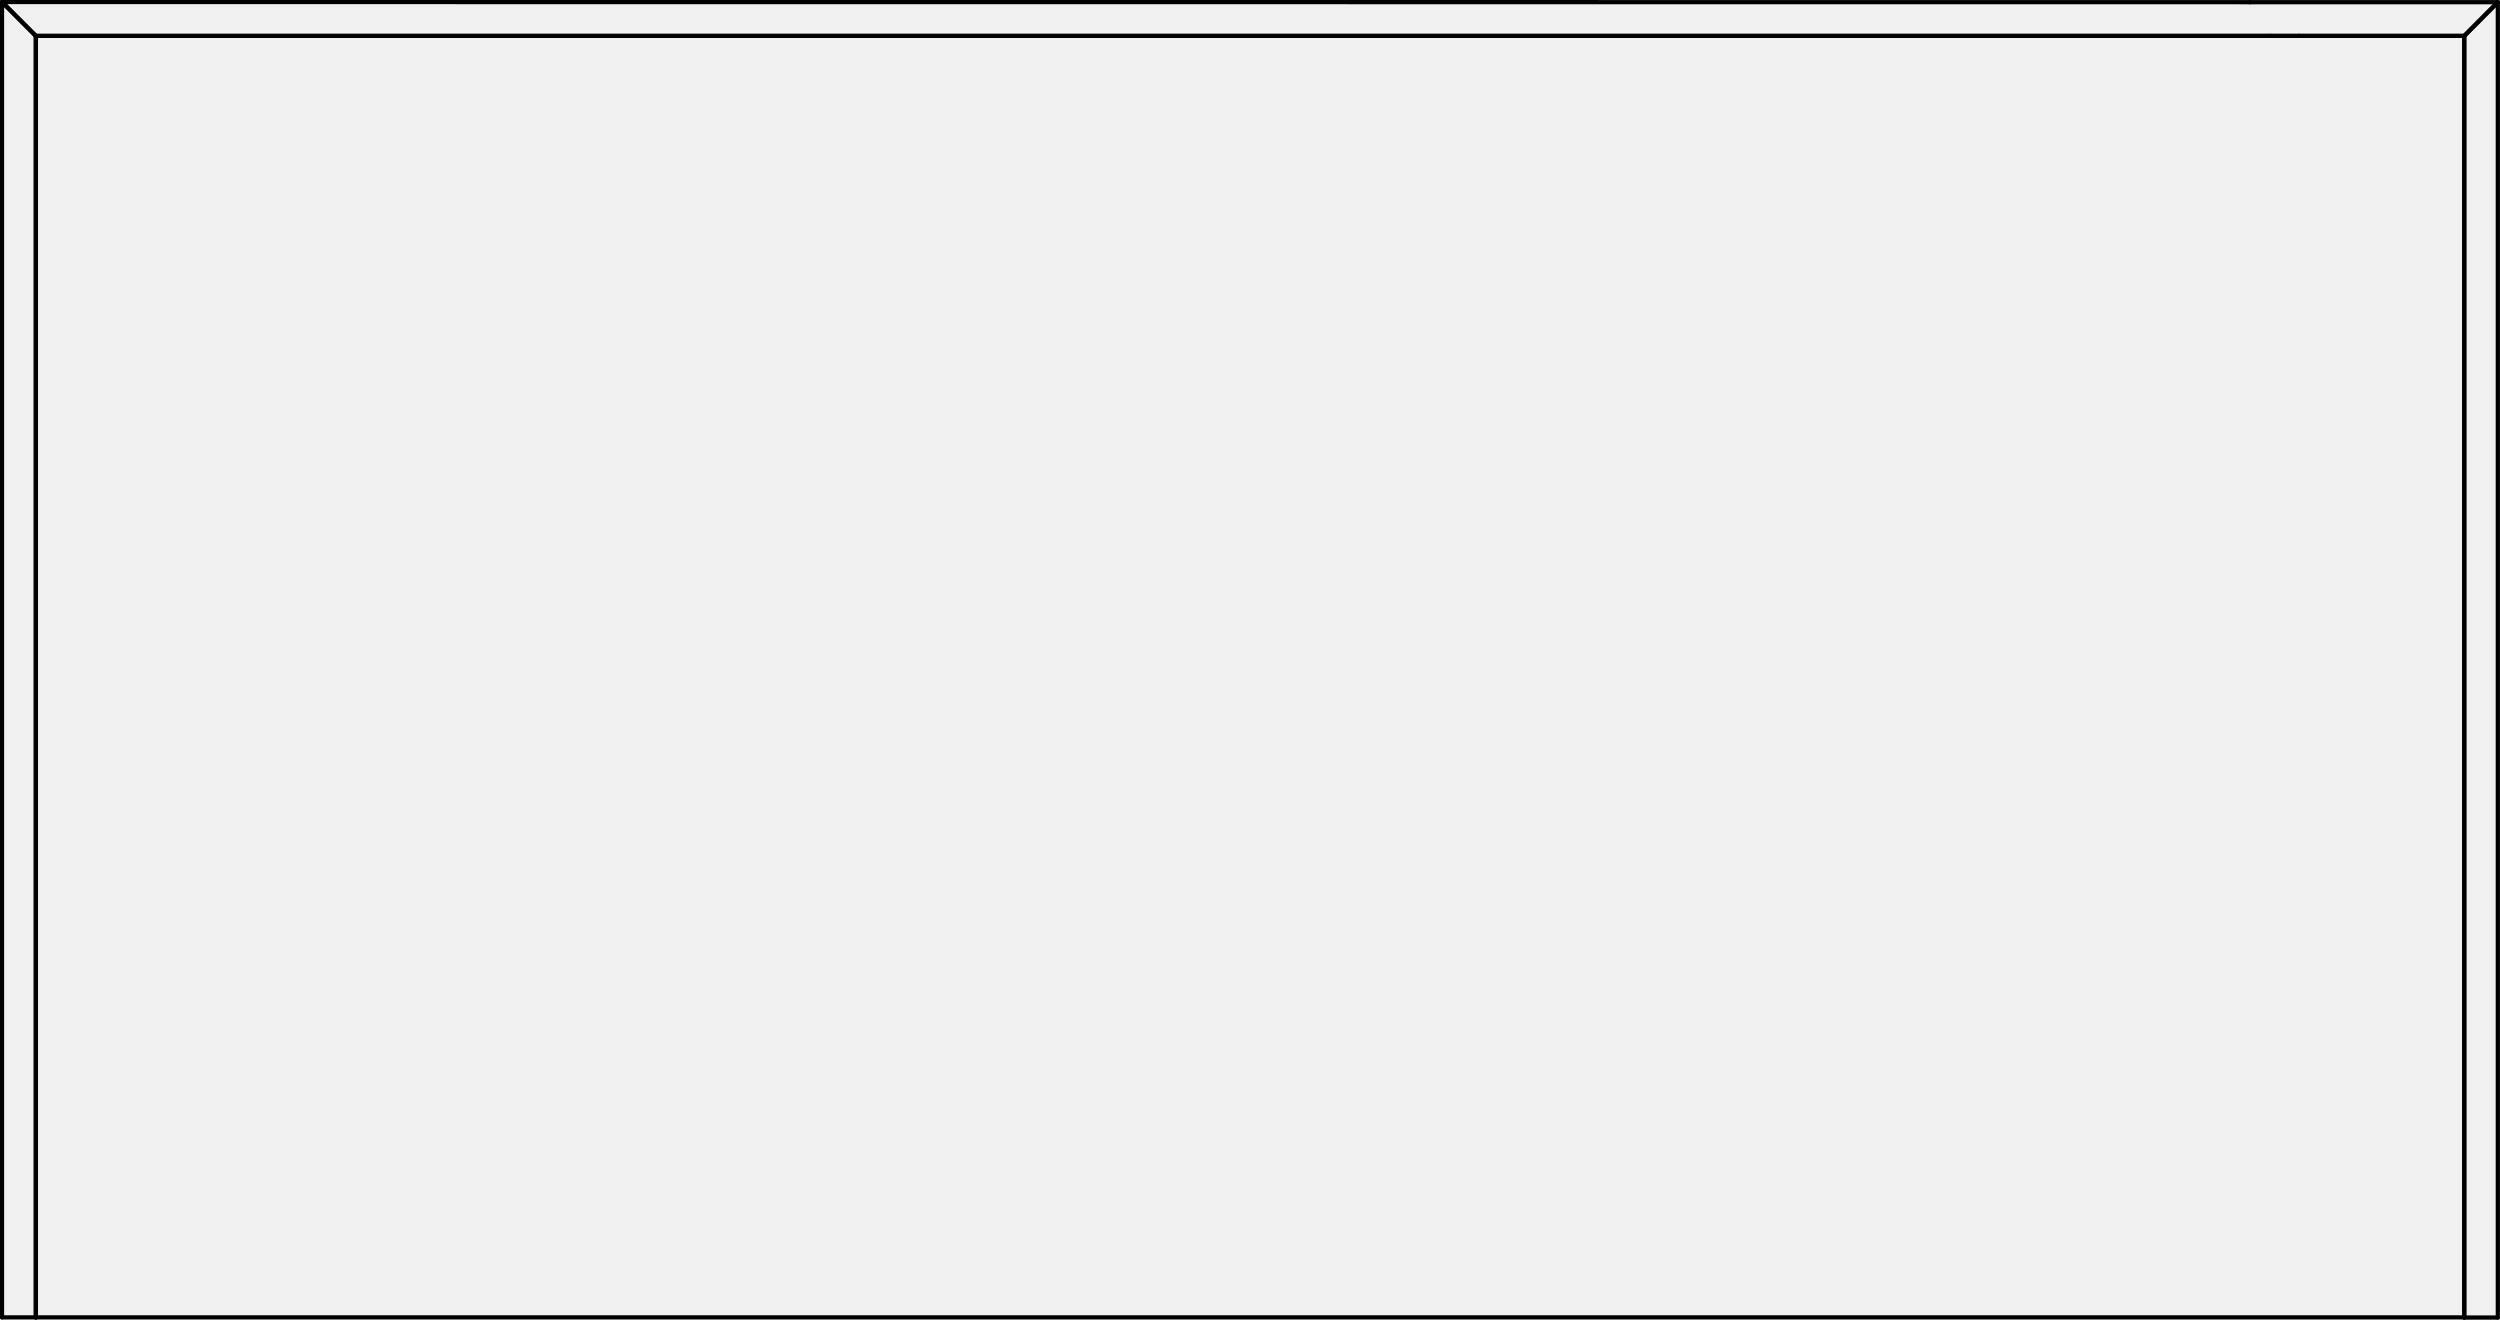
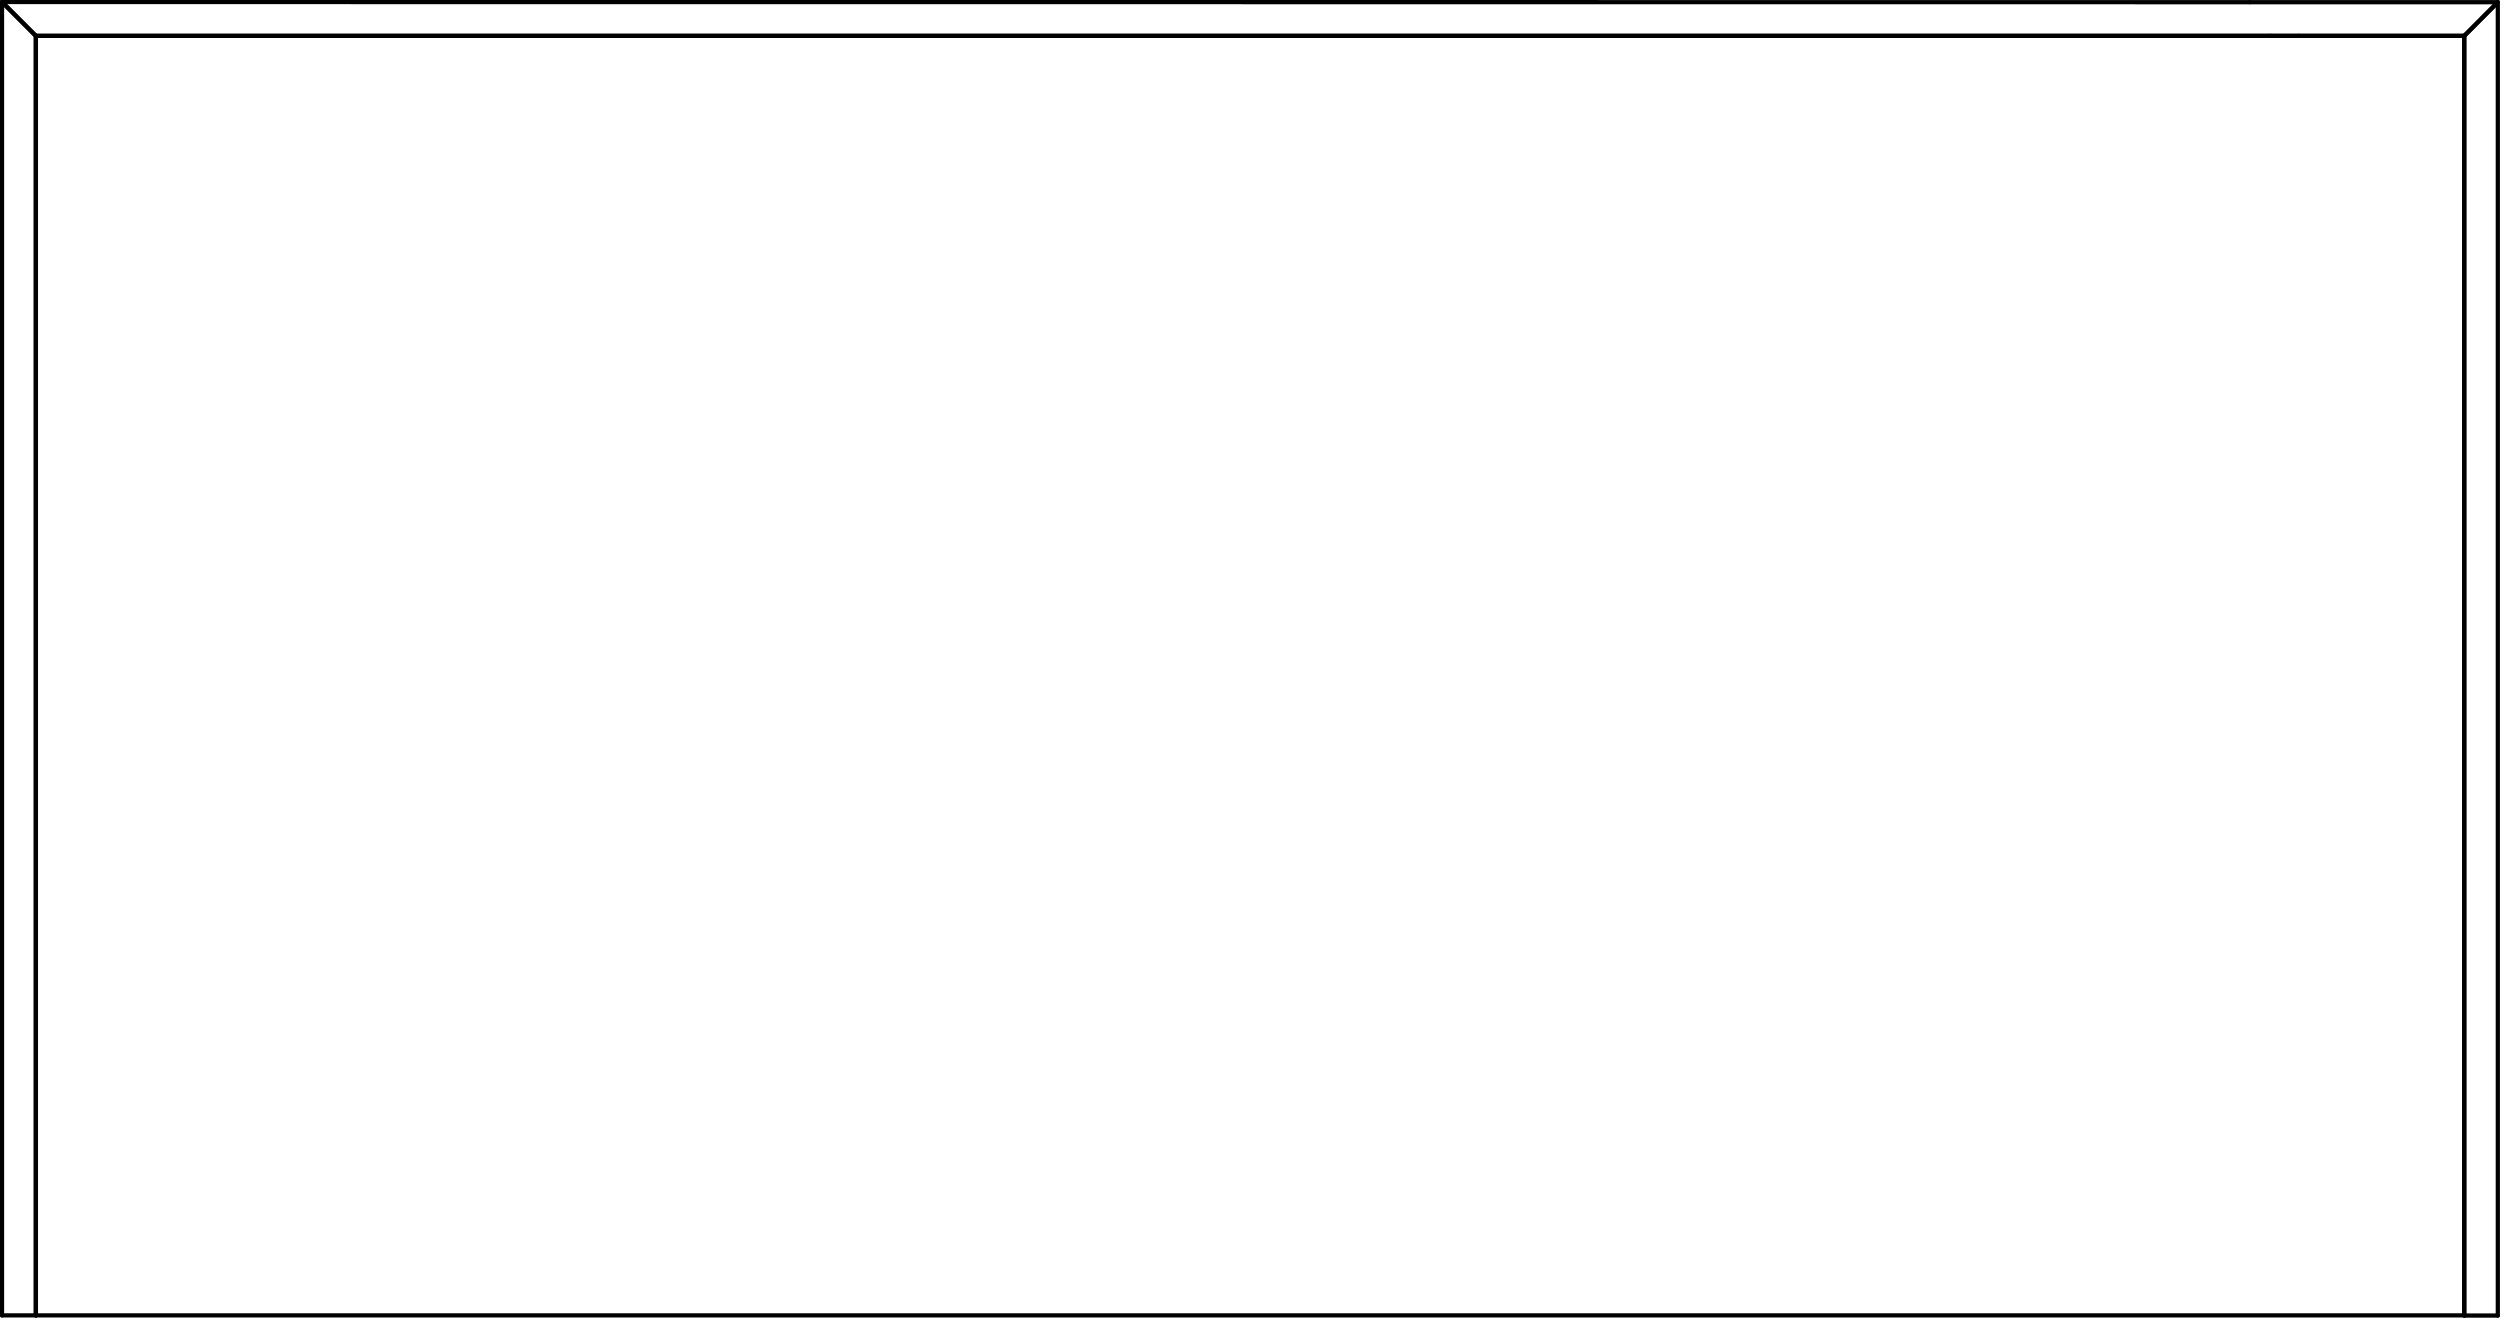
- <svg xmlns="http://www.w3.org/2000/svg" id="Layer_2" data-name="Layer 2" viewBox="0 0 148.25 78.25">
+ <svg xmlns="http://www.w3.org/2000/svg" width="148" height="78" viewBox="0 0 148 78" fill="none">
+   <g clip-path="url(#clip0_746_887)">
+     <rect width="148" height="78" fill="white" />
+     <path d="M2.116 2.123V77.87" stroke="black" stroke-width="0.25" stroke-linecap="round" stroke-linejoin="round" />
+     <path d="M2.117 77.87H0.12" stroke="black" stroke-width="0.25" stroke-linecap="round" stroke-linejoin="round" />
+     <path d="M0.12 77.87V0.12" stroke="black" stroke-width="0.25" stroke-linecap="round" stroke-linejoin="round" />
+     <path d="M0.12 0.12L2.117 2.123" stroke="black" stroke-width="0.25" stroke-linecap="round" stroke-linejoin="round" />
+     <path d="M147.87 0.13V77.88" stroke="black" stroke-width="0.25" stroke-linecap="round" stroke-linejoin="round" />
+     <path d="M147.87 77.88H145.884" stroke="black" stroke-width="0.25" stroke-linecap="round" stroke-linejoin="round" />
+     <path d="M145.884 77.88V2.123" stroke="black" stroke-width="0.25" stroke-linecap="round" stroke-linejoin="round" />
+     <path d="M145.884 2.123L147.87 0.13" stroke="black" stroke-width="0.25" stroke-linecap="round" stroke-linejoin="round" />
+     <path d="M136.09 2.123H145.884" stroke="black" stroke-width="0.25" stroke-linecap="round" stroke-linejoin="round" />
+     <path d="M145.884 2.123V77.87" stroke="black" stroke-width="0.25" stroke-linecap="round" stroke-linejoin="round" />
+     <path d="M145.884 77.87H2.126" stroke="black" stroke-width="0.25" stroke-linecap="round" stroke-linejoin="round" />
+     <path d="M2.126 77.87V2.123" stroke="black" stroke-width="0.25" stroke-linecap="round" stroke-linejoin="round" />
+     <path d="M2.126 2.123H136.09" stroke="black" stroke-width="0.25" stroke-linecap="round" stroke-linejoin="round" />
+     <path d="M133.185 0.13L0.12 0.12" stroke="black" stroke-width="0.25" stroke-linecap="round" stroke-linejoin="round" />
+     <path d="M0.12 0.12L2.127 2.123" stroke="black" stroke-width="0.25" stroke-linecap="round" stroke-linejoin="round" />
+     <path d="M2.126 2.123H134.403" stroke="black" stroke-width="0.25" stroke-linecap="round" stroke-linejoin="round" />
+     <path d="M134.403 2.123H145.884" stroke="black" stroke-width="0.25" stroke-linecap="round" stroke-linejoin="round" />
+     <path d="M145.884 2.123L147.87 0.13" stroke="black" stroke-width="0.25" stroke-linecap="round" stroke-linejoin="round" />
+     <path d="M147.87 0.13H133.185" stroke="black" stroke-width="0.25" stroke-linecap="round" stroke-linejoin="round" />
+   </g>
  <defs>
-     <style>
-       .cls-1 {
-         fill: none;
-         stroke: #000;
-         stroke-linecap: round;
-         stroke-linejoin: round;
-         stroke-width: .25px;
-       }
-     </style>
+     <clipPath id="clip0_746_887">
+       <rect width="148" height="78" fill="white" />
+     </clipPath>
  </defs>
-   <g id="Default">
-     <g id="LINE">
-       <line class="cls-1" x1="2.12" y1="2.13" x2="2.12" y2="78.12" />
-     </g>
-     <g id="LINE-2" data-name="LINE">
-       <line class="cls-1" x1="2.12" y1="78.12" x2=".12" y2="78.12" />
-     </g>
-     <g id="LINE-3" data-name="LINE">
-       <line class="cls-1" x1=".12" y1="78.12" x2=".12" y2=".12" />
-     </g>
-     <g id="LINE-4" data-name="LINE">
-       <line class="cls-1" x1=".12" y1=".12" x2="2.12" y2="2.13" />
-     </g>
-     <g id="LINE-5" data-name="LINE">
-       <line class="cls-1" x1="148.12" y1=".13" x2="148.12" y2="78.13" />
-     </g>
-     <g id="LINE-6" data-name="LINE">
-       <line class="cls-1" x1="148.12" y1="78.13" x2="146.13" y2="78.13" />
-     </g>
-     <g id="LINE-7" data-name="LINE">
-       <line class="cls-1" x1="146.13" y1="78.13" x2="146.13" y2="2.13" />
-     </g>
-     <g id="LINE-8" data-name="LINE">
-       <line class="cls-1" x1="146.13" y1="2.13" x2="148.12" y2=".13" />
-     </g>
-     <g id="LINE-9" data-name="LINE">
-       <line class="cls-1" x1="136.32" y1="2.13" x2="146.13" y2="2.13" />
-     </g>
-     <g id="LINE-10" data-name="LINE">
-       <line class="cls-1" x1="146.13" y1="2.13" x2="146.13" y2="78.12" />
-     </g>
-     <g id="LINE-11" data-name="LINE">
-       <line class="cls-1" x1="146.13" y1="78.12" x2="2.13" y2="78.12" />
-     </g>
-     <g id="LINE-12" data-name="LINE">
-       <line class="cls-1" x1="2.13" y1="78.12" x2="2.13" y2="2.13" />
-     </g>
-     <g id="LINE-13" data-name="LINE">
-       <line class="cls-1" x1="2.13" y1="2.13" x2="136.32" y2="2.13" />
-     </g>
-     <g id="LINE-14" data-name="LINE">
-       <line class="cls-1" x1="133.41" y1=".13" x2=".12" y2=".12" />
-     </g>
-     <g id="LINE-15" data-name="LINE">
-       <line class="cls-1" x1=".12" y1=".12" x2="2.13" y2="2.13" />
-     </g>
-     <g id="LINE-16" data-name="LINE">
-       <line class="cls-1" x1="2.13" y1="2.13" x2="134.63" y2="2.13" />
-     </g>
-     <g id="LINE-17" data-name="LINE">
-       <line class="cls-1" x1="134.63" y1="2.13" x2="146.13" y2="2.13" />
-     </g>
-     <g id="LINE-18" data-name="LINE">
-       <line class="cls-1" x1="146.13" y1="2.13" x2="148.12" y2=".13" />
-     </g>
-     <g id="LINE-19" data-name="LINE">
-       <line class="cls-1" x1="148.12" y1=".13" x2="133.41" y2=".13" />
-     </g>
-   </g>
</svg>
